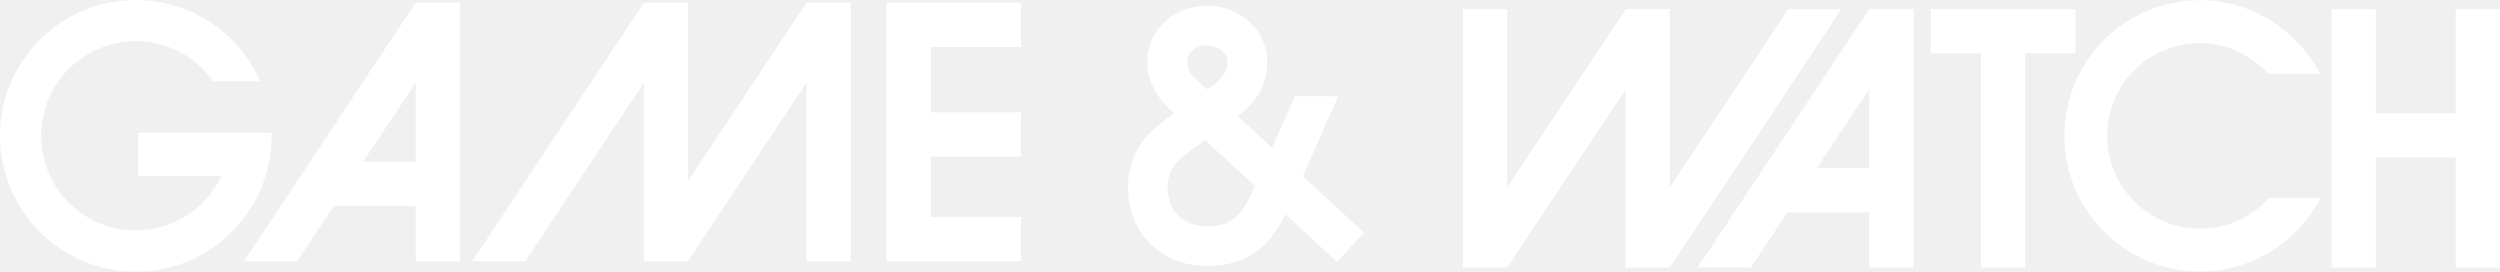
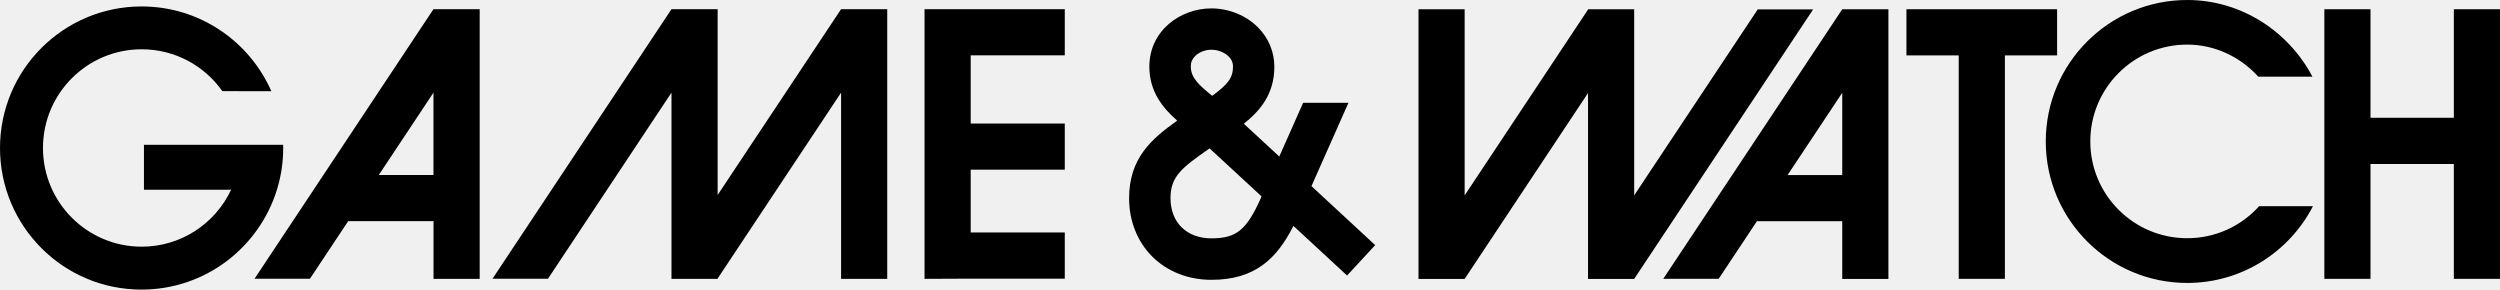
- <svg xmlns="http://www.w3.org/2000/svg" version="1.2" id="Layer_1" x="0px" y="0px" width="560.653" height="60.92" viewBox="0 0 560.653 60.92" xml:space="preserve">
-   <defs id="defs29" />
-   <g id="g3383" transform="matrix(1.913392,0,0,1.913392,-20.3577,-18.94208)" style="fill:#FFF;fill-opacity:1">
-     <g transform="translate(-473.2422,-349.4343)" id="g3348" style="fill:#FFF;fill-opacity:1">
-       <g id="g3361" style="fill:#FFF;fill-opacity:1">
-         <path d="m 508.865,368.859 c -2.007,-2.846 -5.319,-4.702 -9.065,-4.702 -6.131,0 -11.096,4.968 -11.096,11.095 0,6.126 4.965,11.094 11.096,11.094 4.447,0 8.285,-2.621 10.056,-6.401 l -9.794,0 0,-5.045 15.641,0 c 0.005,0.119 0.009,0.235 0.009,0.352 0,1.631 -0.244,3.209 -0.701,4.692 -2.001,6.499 -8.054,11.229 -15.211,11.229 -8.791,0 -15.919,-7.131 -15.919,-15.921 0,-8.793 7.128,-15.918 15.919,-15.918 6.515,0 12.113,3.919 14.576,9.525 l -5.511,0 z" id="path68" style="fill:#FFF;fill-opacity:1;fill-rule:nonzero;stroke:none" />
-         <path d="m 532.599,359.649 0,0.001 -20.113,30.288 6.226,0 4.296,-6.469 9.59,0 0,6.481 5.188,0 0,-30.301 -5.188,0 z m -6.146,18.631 6.146,-9.252 0,9.252 -6.146,0 z" id="path70" style="fill:#FFF;fill-opacity:1;fill-rule:nonzero;stroke:none" />
-         <path d="m 578.408,359.649 0,0.001 -13.87,20.879 0,-20.88 -5.188,0 0,10e-4 -20.114,30.288 6.232,0 13.881,-20.91 0,20.922 5.188,0 0,-0.036 13.87,-20.886 0,20.922 5.186,0 0,-30.301 -5.186,0 z" id="path72" style="fill:#FFF;fill-opacity:1;fill-rule:nonzero;stroke:none" />
-         <path d="m 603.548,364.838 0,-5.189 -15.758,0 0,30.309 5.186,-0.02 10.571,0 0,-5.189 -10.571,0 0,-7.062 10.571,0 0,-5.186 -10.571,0 0,-7.662 10.571,0 z" id="path74" style="fill:#FFF;fill-opacity:1;fill-rule:nonzero;stroke:none" />
+ <svg xmlns="http://www.w3.org/2000/svg" version="1.1" id="Layer_1" x="0px" y="0px" viewBox="0 0 3840 444.8" style="enable-background:new 0 0 3840 444.8;" xml:space="preserve">
+   <style type="text/css">
+ 	.st0{fill:#E31E26;}
+ 	.st1{fill:#FFFFFF;}
+ </style>
+   <g>
+     <g>
+       <g>
+         <g>
+           <g id="path68_1_">
+             <path d="M341.5,140c-27.4-38.9-72.7-64.3-123.9-64.3C133.8,75.7,66,143.6,66,227.3s67.9,151.6,151.6,151.6       c60.8,0,113.2-35.8,137.4-87.5H221.1v-69h213.8c0.1,1.6,0.1,3.2,0.1,4.8c0,22.3-3.3,43.8-9.6,64.1       C398,380.1,315.3,444.8,217.5,444.8C97.4,445,0,347.5,0,227.4C0,107.2,97.4,9.9,217.6,9.9c89,0,165.5,53.6,199.2,130.2       L341.5,140L341.5,140z" />
+           </g>
+           <g id="path70_1_">
+             <path d="M665.8,14.1L665.8,14.1L391,428.1h85.1l58.7-88.4h131.1v88.6h70.9V14.1H665.8L665.8,14.1z M581.8,268.8l84-126.5v126.5       H581.8z" />
+           </g>
+           <g id="path72_1_">
+             <path d="M1291.9,14.1L1291.9,14.1l-189.6,285.4V14.1h-70.9l0,0l-274.9,414h85.2l189.7-285.8v286h70.9v-0.5l189.6-285.5v286       h70.9V14.1H1291.9L1291.9,14.1z" />
+           </g>
+           <g id="path74_1_">
+             <path d="M1635.5,85V14.1h-215.4v414.2l70.9-0.3h144.5v-70.9H1491v-96.5h144.5v-70.9H1491V85H1635.5z" />
+           </g>
+           <g id="path86_1_">
+             <path d="M2014.4,285.9c22.7-51.2,56.8-128,56.8-128h-69.6l-36.6,82.5l-54.5-50.3c25-20.1,46.9-45.4,46.9-87.7       c0-22.7-9-44.2-25.2-60.4c-18.5-18.5-44.6-29.1-71.6-29.1c-46.8,0-95.2,33.5-95.2,89.5c0,39,21.5,64.2,42.8,82.9       c-39.5,28-73.9,57.8-73.9,119.2c0,34.9,12.6,66.6,35.5,89.5c23.1,23.1,55.3,35.8,90.8,35.8c67.2,0,100.6-32.5,126.1-82.8       l82.4,76.2l43.2-46.7L2014.4,285.9L2014.4,285.9z M1835.7,86.1c6-6,15.6-9.7,25-9.7c10,0,20.2,4,26.6,10.4       c4.5,4.4,6.6,9.5,6.6,15.5c0,17.8-8.6,27.6-31.9,44.9c-20.4-16.4-32.9-27.8-32.9-44.9C1829,95.9,1831.2,90.6,1835.7,86.1        M1936.5,304.6c-21.9,48.9-37.5,61.5-75.8,61.5c-18.8,0-34.7-6-45.9-17.1c-11.1-11.1-16.9-26.5-16.9-44.6       c0-33.4,17.2-46.7,59.4-76c0.2-0.1,0.5-0.3,0.6-0.5l79.8,73.7L1936.5,304.6L1936.5,304.6z" />
+           </g>
+           <g id="path76_1_">
+             <path d="M2829.7,14.2L2829.7,14.2l-274.9,414h85.1l58.7-88.4h131.1v88.6h70.9V14.2H2829.7L2829.7,14.2z M2745.7,268.9l84-126.4       v126.4H2745.7z" />
+           </g>
+           <g id="path78_1_">
+             <path d="M2249.7,428.4L2249.7,428.4l189.5-285.5v285.5h70.9l0,0l0,0l274.9-414h-85.1l-189.8,285.7V14.2h-70.9v0.5l-189.5,285.4       V14.2h-70.9v414.2L2249.7,428.4L2249.7,428.4z" />
+           </g>
+           <g id="path80_1_">
+             <path d="M3769.1,14.2v166.7h-128V14.2h-70.9v414.1h70.9V251.9h128v176.4h70.9V14.2H3769.1z" />
+           </g>
+           <g id="path82_1_">
+             <path d="M3159.7,14.2h-231.4v70.9h80.3v343.2h70.9V85.1h80.2V14.2L3159.7,14.2z" />
+           </g>
+           <g id="path84_1_">
+             <path d="M3470,316.7c-27.2,30.3-66.6,49.2-110.5,49.2c-82.2,0-148.8-66.6-148.8-148.7s66.6-148.7,148.8-148.7       c43.2,0,82.1,19.4,109.3,49.3h83.1C3515.6,48.8,3443.1,0,3359.6,0c-120,0-217.3,97.3-217.3,217.3s97.3,217.3,217.3,217.3       c84.1,0,157-48,193.1-117.9H3470L3470,316.7z" />
+           </g>
+         </g>
      </g>
-     </g>
-     <path d="m 163.333,30.547 c 1.663,-3.743 4.16,-9.369 4.16,-9.369 l -5.089,0 -2.679,6.039 -3.989,-3.684 c 1.826,-1.468 3.43,-3.324 3.43,-6.42 0,-1.661 -0.657,-3.231 -1.841,-4.421 -1.355,-1.351 -3.261,-2.126 -5.237,-2.126 -3.424,0 -6.969,2.449 -6.969,6.548 0,2.855 1.573,4.7 3.134,6.066 -2.891,2.047 -5.409,4.228 -5.409,8.724 0,2.551 0.924,4.872 2.599,6.548 1.689,1.691 4.048,2.623 6.645,2.623 4.918,0 7.357,-2.38 9.226,-6.06 l 6.032,5.576 3.16,-3.415 -7.174,-6.628 z M 150.26,15.928 c 0.439,-0.44 1.143,-0.71 1.829,-0.71 0.731,0 1.475,0.292 1.946,0.762 0.326,0.325 0.485,0.694 0.485,1.133 0,1.306 -0.626,2.018 -2.337,3.283 -1.496,-1.198 -2.411,-2.033 -2.411,-3.283 0,-0.465 0.16,-0.855 0.489,-1.185 m 7.379,15.988 c -1.605,3.576 -2.745,4.503 -5.55,4.503 -1.377,0 -2.535,-0.436 -3.357,-1.252 -0.809,-0.811 -1.234,-1.939 -1.234,-3.263 0,-2.445 1.256,-3.414 4.35,-5.558 0.016,-0.01 0.034,-0.024 0.045,-0.034 l 5.839,5.394 -0.092,0.21 z" id="path86" style="fill:#FFF;fill-opacity:1;fill-rule:nonzero;stroke:none" />
-     <g transform="translate(-473.2422,-346.6094)" id="g3354" style="fill:#FFF;fill-opacity:1">
-       <path style="fill:#FFF;fill-opacity:1;fill-rule:nonzero;stroke:none" id="path76" d="m 702.973,357.571 0,0 -20.111,30.289 6.226,0 4.296,-6.468 9.589,0 0,6.482 5.19,0 0,-30.304 -5.19,0 z m -6.146,18.635 6.146,-9.251 0,9.251 -6.146,0 z" />
-       <path style="fill:#FFF;fill-opacity:1;fill-rule:nonzero;stroke:none" id="path78" d="m 660.536,387.875 0,-0.001 13.864,-20.885 0,20.886 5.188,0 0,-10e-4 0,0 20.114,-30.289 -6.229,0 -13.885,20.906 0,-20.92 -5.188,0 0,0.04 -13.864,20.88 0,-20.92 -5.19,0 0,30.304 5.19,0 z" />
-       <path style="fill:#FFF;fill-opacity:1;fill-rule:nonzero;stroke:none" id="path80" d="m 771.708,357.571 0,12.2 -9.366,0 0,-12.2 -5.186,0 0,30.299 5.186,0 0,-12.908 9.366,0 0,12.908 5.189,0 0,-30.299 -5.189,0 z" />
-       <path style="fill:#FFF;fill-opacity:1;fill-rule:nonzero;stroke:none" id="path82" d="m 727.123,357.571 -16.933,0 0,5.186 5.874,0 0,25.113 5.189,0 0,-25.113 5.87,0 0,-5.186 z" />
-       <path style="fill:#FFF;fill-opacity:1;fill-rule:nonzero;stroke:none" id="path84" d="m 749.824,379.704 c -1.992,2.214 -4.874,3.603 -8.086,3.603 -6.013,0 -10.885,-4.871 -10.885,-10.879 0,-6.01 4.872,-10.881 10.885,-10.881 3.161,0 6.01,1.421 7.995,3.605 l 6.077,0 c -2.656,-5.053 -7.963,-8.623 -14.072,-8.623 -8.78,0 -15.898,7.119 -15.898,15.899 0,8.779 7.117,15.901 15.898,15.901 6.154,0 11.489,-3.51 14.131,-8.625 l -6.045,0 z" />
    </g>
  </g>
</svg>
